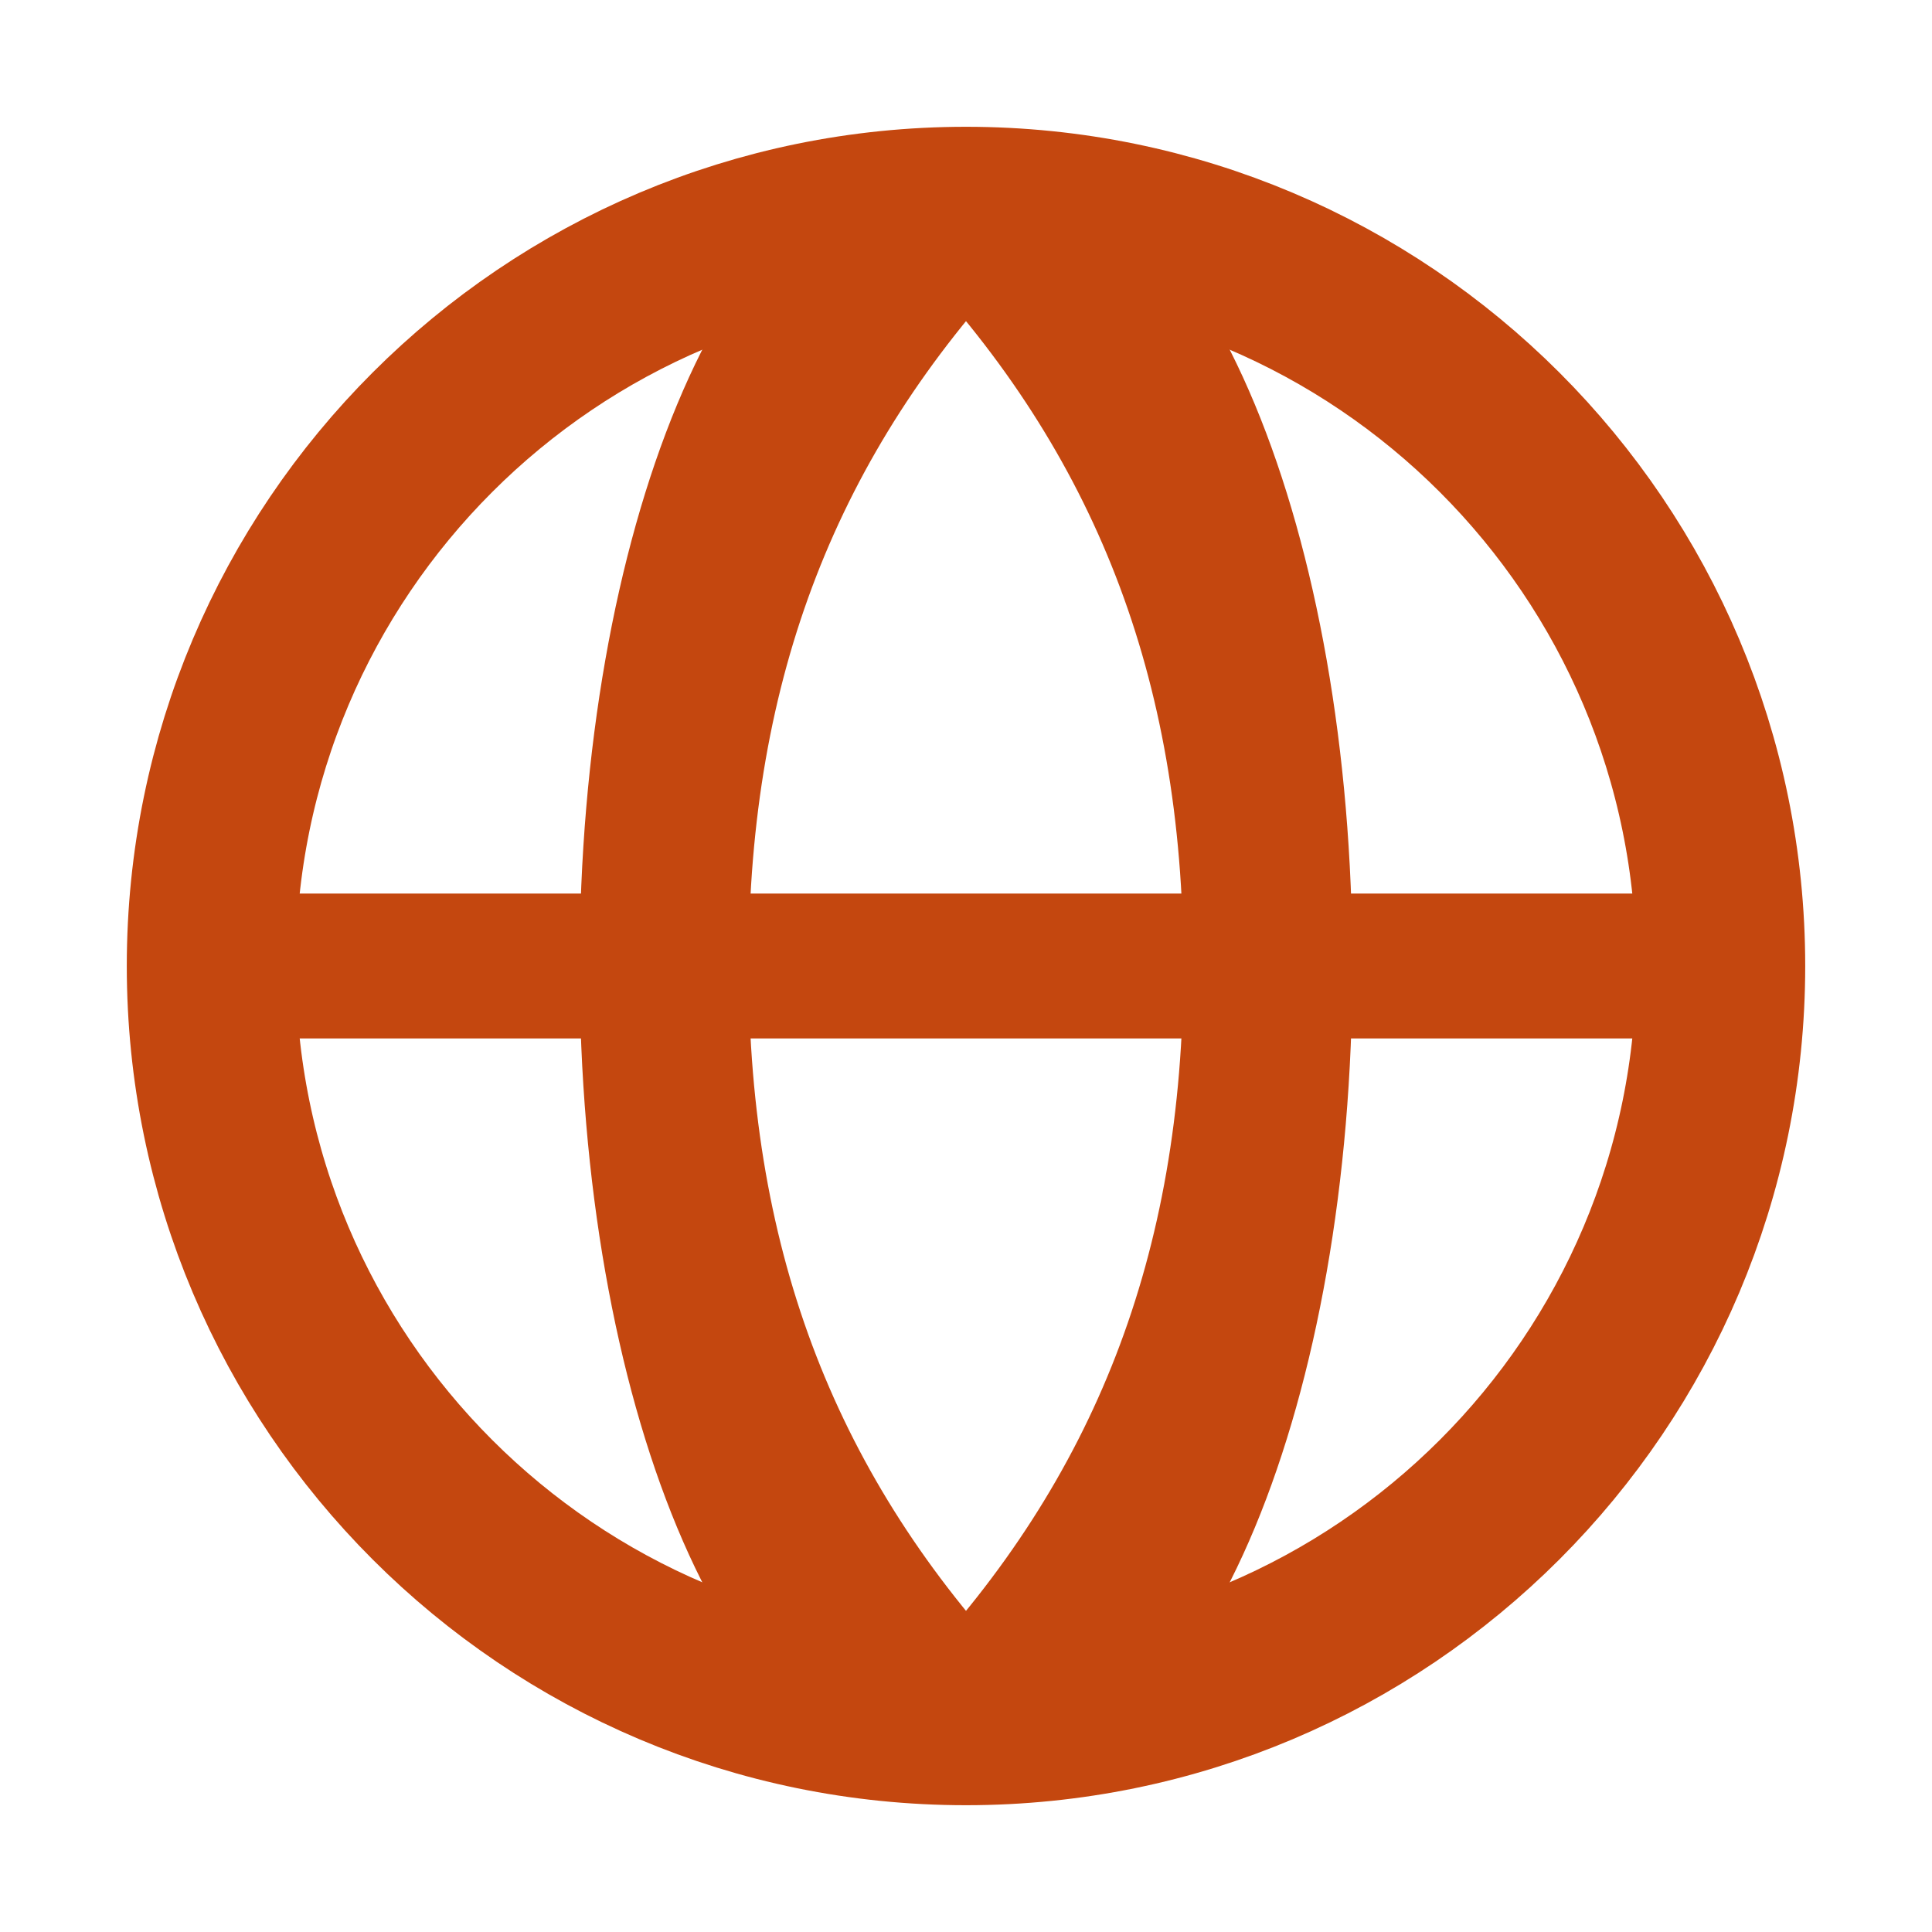
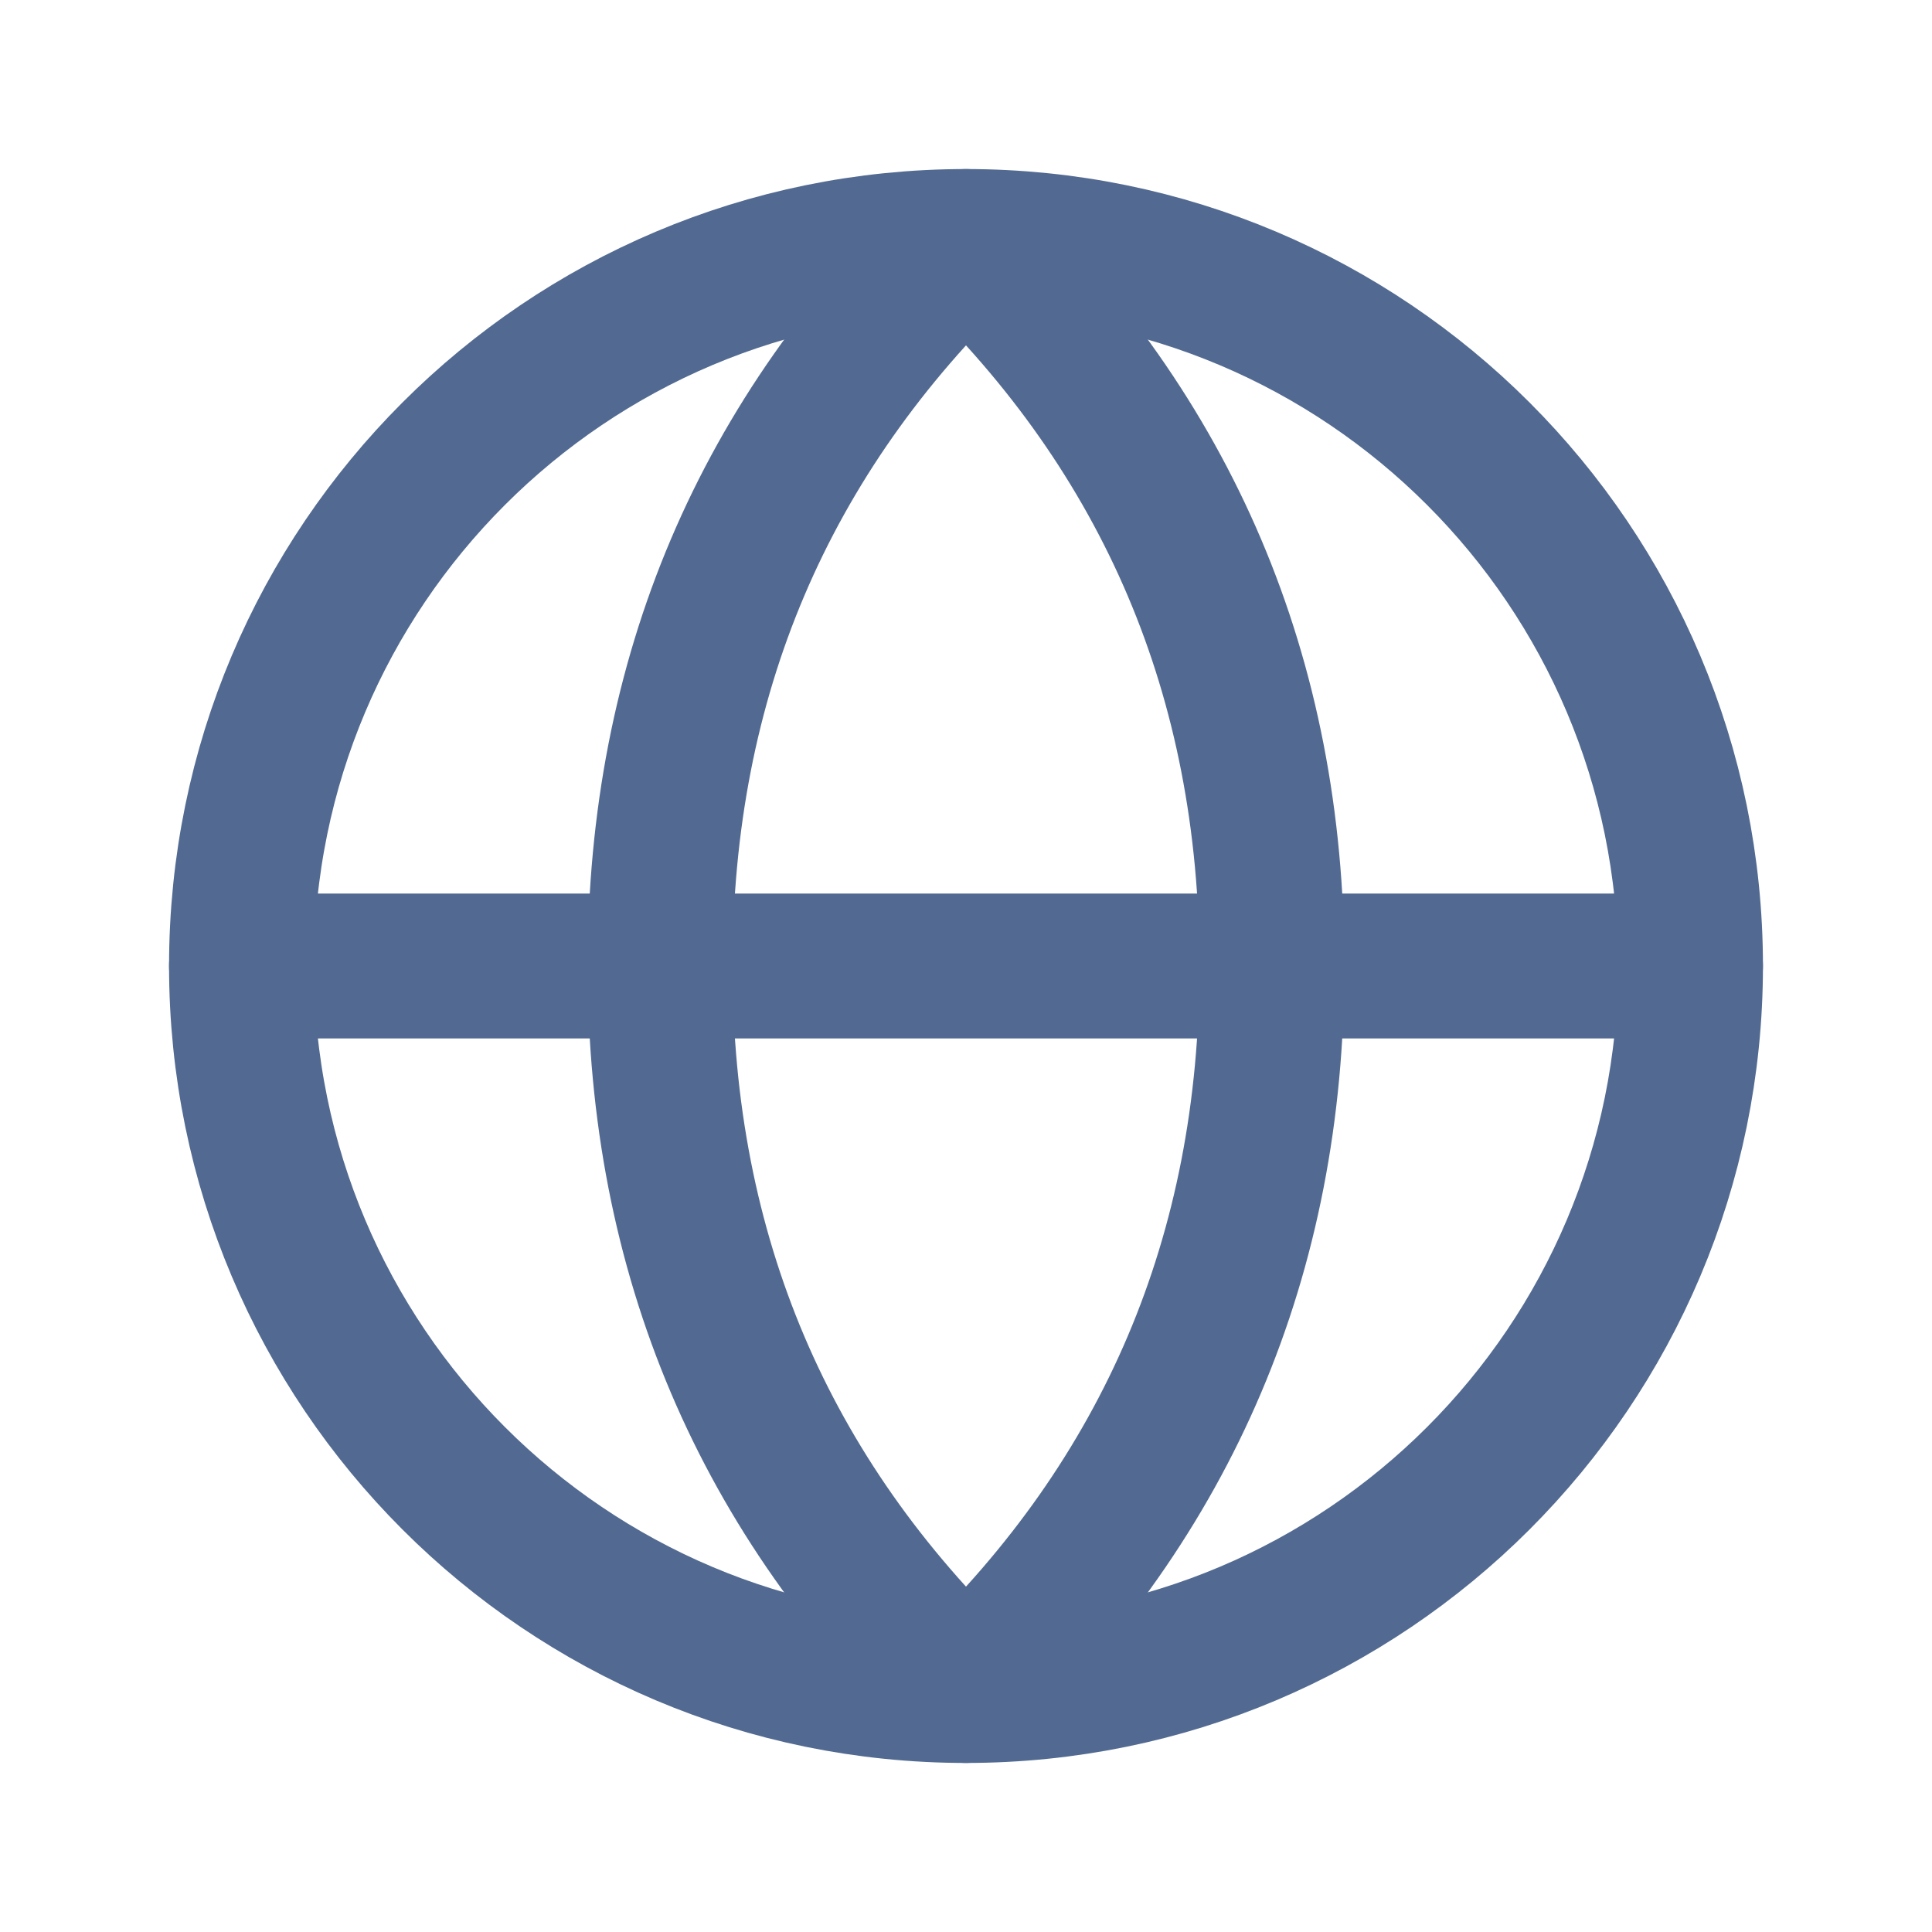
- <svg xmlns="http://www.w3.org/2000/svg" width="16" height="16" viewBox="0 0 16 16" fill="none">
-   <circle cx="8" cy="8" r="6.25" stroke="#c4470f" stroke-width="1.4" />
-   <ellipse cx="8" cy="8" rx="2.6" ry="6.25" stroke="#c4470f" stroke-width="1.2" />
-   <path d="M2.2 8h11.6M8 1.75c1.6 1.7 2.4 3.7 2.4 6.25S9.6 12.55 8 14.25C6.4 12.55 5.6 10.55 5.6 8S6.4 3.45 8 1.75z" stroke="#c4470f" stroke-width="1.2" stroke-linejoin="round" />
+ <svg xmlns="http://www.w3.org/2000/svg" width="20" height="20" viewBox="0 0 24 24" fill="none" stroke="#526a91" stroke-width="1.8" stroke-linecap="round" stroke-linejoin="round">
+   <circle cx="12" cy="12" r="9" />
+   <path d="M3 12h18" />
+   <path d="M12 3c2.5 2.4 3.8 5.4 3.8 9S14.5 18.6 12 21c-2.5-2.4-3.8-5.4-3.8-9S9.5 5.4 12 3Z" />
</svg>
